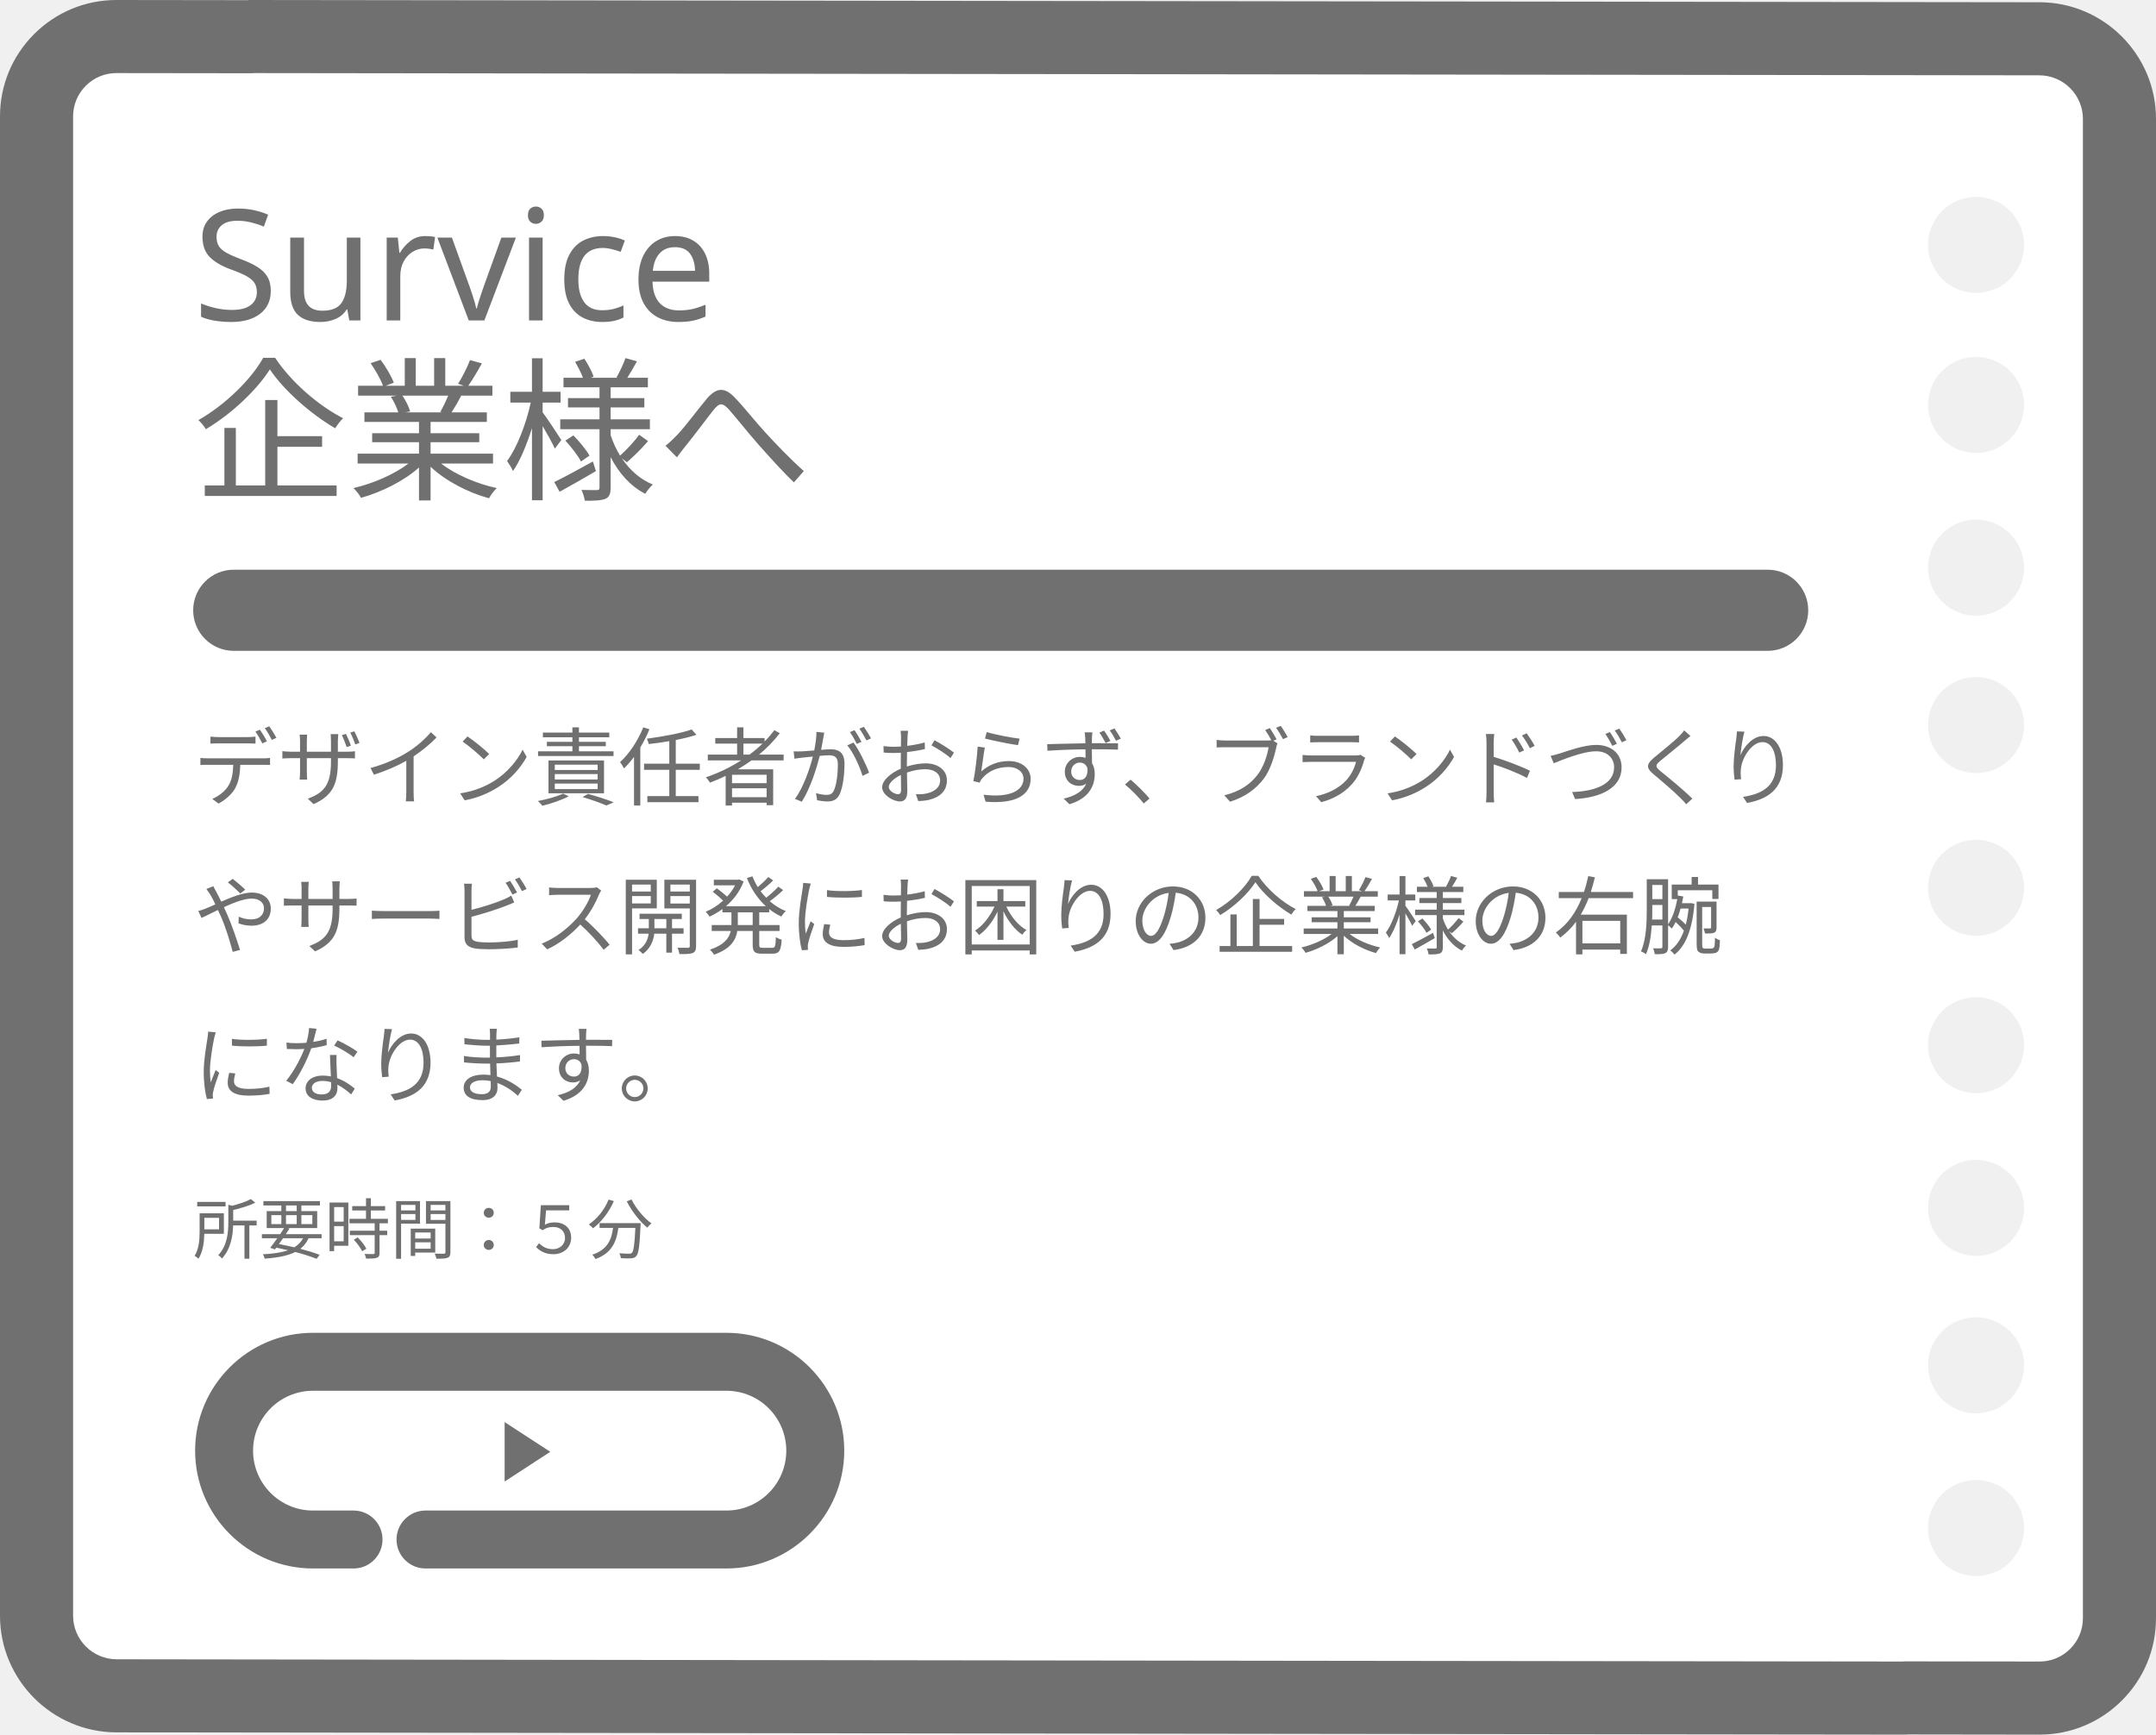
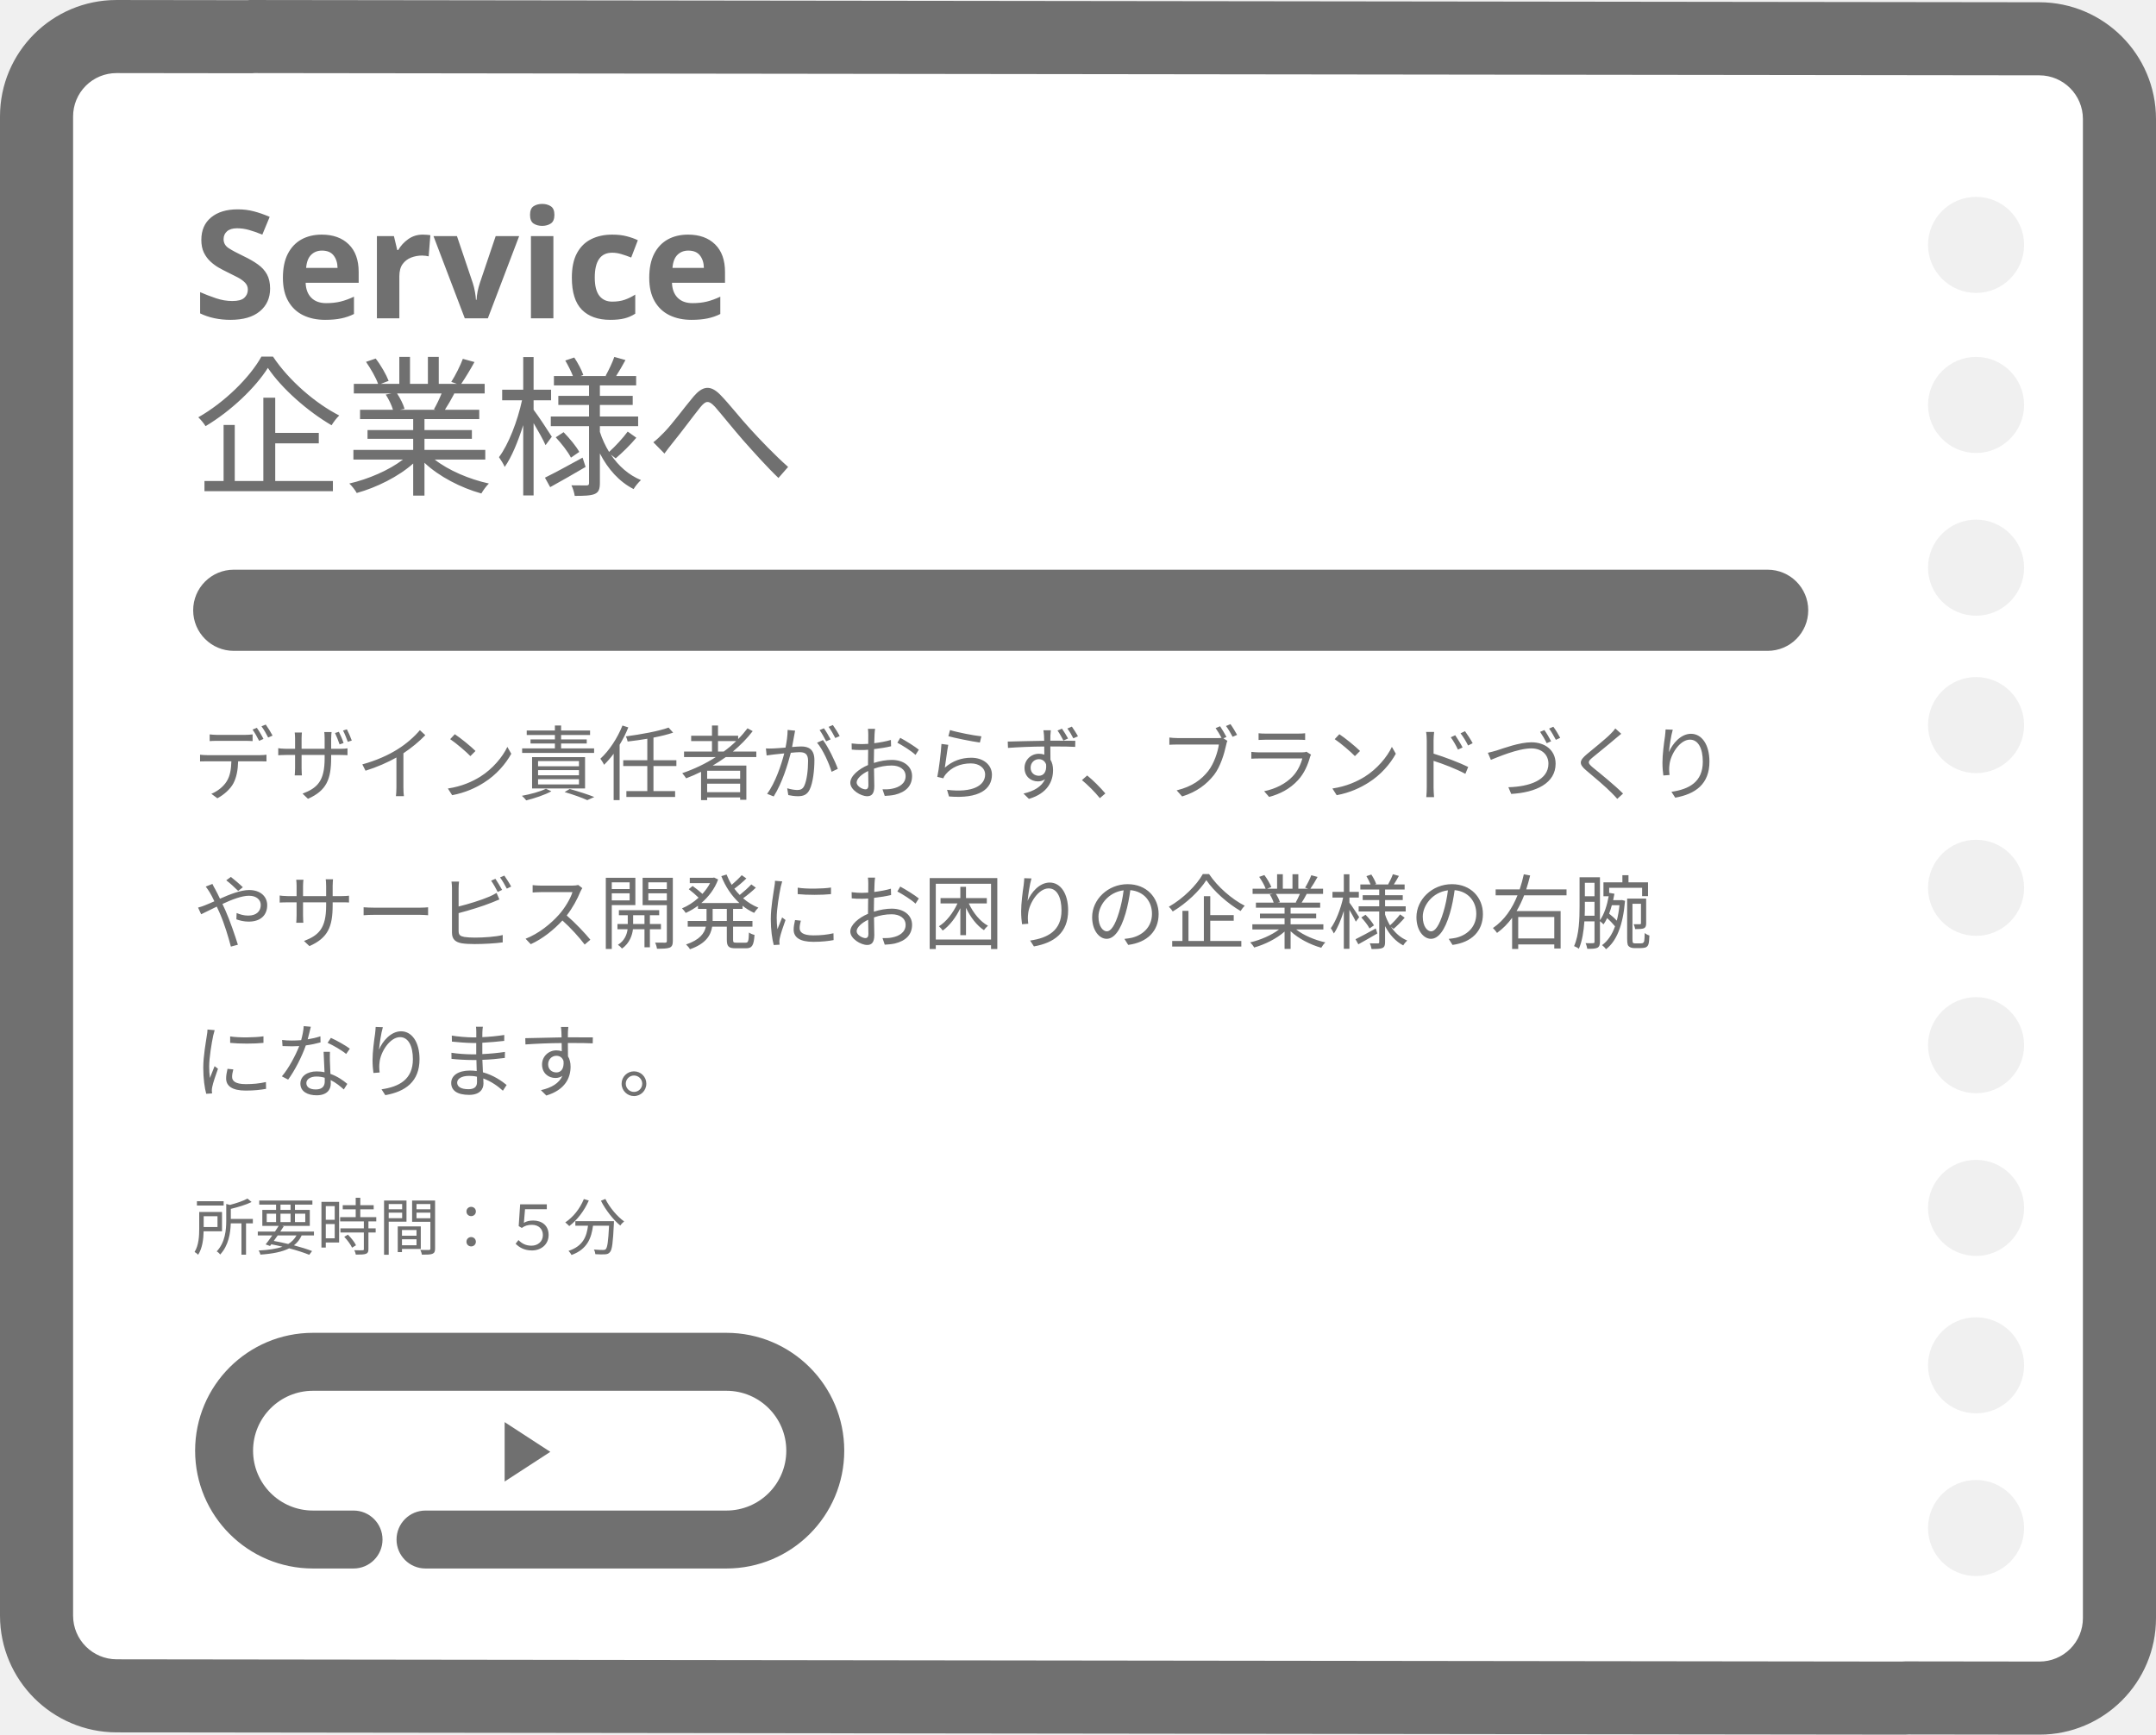
- <svg xmlns="http://www.w3.org/2000/svg" version="1.1" id="レイヤー_1" x="0px" y="0px" viewBox="0 0 5000 4023.1" style="enable-background:new 0 0 5000 4023.1;" xml:space="preserve">
-   <style type="text/css">
- 	.st0{fill:#FFFFFF;}
- 	.st1{fill:#707070;}
- 	.st2{fill:none;}
- 	.st3{font-family:'HiraKakuPro-W6-83pv-RKSJ-H';}
- 	.st4{font-size:197.133px;}
- 	.st5{letter-spacing:-95;}
- 	.st6{font-family:'KozGoPr6N-Medium-83pv-RKSJ-H';}
- 	.st7{font-size:152.33px;}
- 	.st8{font-family:'Futura-Bold';}
- 	.st9{font-size:358.423px;}
- 	.st10{font-family:'SourceHanSansJP-Heavy-83pv-RKSJ-H';}
- </style>
-   <g>
-     <path class="st0" d="M4729.7,90L582,84.7v0.4l-311.7-0.4C167.8,84.6,84.7,167.6,84.7,270.1v3477.2c0,102.5,83.1,185.7,185.6,185.8   l4147.6,5.2v-0.4l311.7,0.4c102.5,0.1,185.6-82.9,185.6-185.4V275.8C4915.3,173.3,4832.2,90.1,4729.7,90z M4582.7,3655.4   c-61.5,0-111.4-49.9-111.4-111.4s49.9-111.4,111.4-111.4s111.4,49.9,111.4,111.4S4644.2,3655.4,4582.7,3655.4z M4582.7,3278   c-61.5,0-111.4-49.9-111.4-111.4s49.9-111.4,111.4-111.4s111.4,49.9,111.4,111.4S4644.2,3278,4582.7,3278z M4582.7,2912.9   c-61.5,0-111.4-49.9-111.4-111.4s49.9-111.4,111.4-111.4s111.4,49.9,111.4,111.4C4694.1,2863.1,4644.2,2912.9,4582.7,2912.9z    M4582.7,2535.5c-61.5,0-111.4-49.9-111.4-111.4s49.9-111.4,111.4-111.4s111.4,49.9,111.4,111.4S4644.2,2535.5,4582.7,2535.5z    M4582.7,2170.5c-61.5,0-111.4-49.9-111.4-111.4s49.9-111.4,111.4-111.4s111.4,49.9,111.4,111.4S4644.2,2170.5,4582.7,2170.5z    M4582.7,1793.1c-61.5,0-111.4-49.9-111.4-111.4s49.9-111.4,111.4-111.4s111.4,49.9,111.4,111.4S4644.2,1793.1,4582.7,1793.1z    M4582.7,1428c-61.5,0-111.4-49.9-111.4-111.4s49.9-111.4,111.4-111.4s111.4,49.9,111.4,111.4S4644.2,1428,4582.7,1428z    M4582.7,1050.6c-61.5,0-111.4-49.9-111.4-111.4s49.9-111.4,111.4-111.4s111.4,49.9,111.4,111.4S4644.2,1050.6,4582.7,1050.6z    M4582.7,679.4c-61.5,0-111.4-49.9-111.4-111.4s49.9-111.4,111.4-111.4s111.4,49.9,111.4,111.4S4644.2,679.4,4582.7,679.4z" />
-     <g>
-       <path class="st1" d="M4729.9,3980c-0.1,0-0.2,0-0.3,0l-306-0.4c-1.9,0.3-3.7,0.4-5.6,0.4c0,0,0,0-0.1,0l-4147.6-5.2    c-125.3-0.2-227.2-102.2-227.2-227.5V270.1c0-60.7,23.6-117.8,66.6-160.6c42.9-42.8,99.8-66.4,160.4-66.4c0.1,0,0.2,0,0.3,0    l306,0.4c1.9-0.3,3.8-0.5,5.7-0.4l4147.6,5.2c125.3,0.2,227.2,102.2,227.2,227.5V3753c0,60.7-23.6,117.8-66.6,160.6    C4847.5,3956.4,4790.5,3980,4729.9,3980z M4418,3896.3L4418,3896.3l311.7,0.4c0.1,0,0.1,0,0.2,0c38.4,0,74.5-14.9,101.6-42    c27.2-27.1,42.2-63.3,42.2-101.7V275.8c0-79.4-64.6-144.1-144-144.2l-4141.9-5.2c-1.9,0.3-3.8,0.3-5.7,0.4l-311.7-0.4    c-0.1,0-0.1,0-0.2,0c-38.4,0-74.5,14.9-101.6,42c-27.2,27.1-42.2,63.3-42.2,101.7v3477.2c0,79.4,64.6,144.1,144,144.2l4141.9,5.2    C4414.2,3896.5,4416.1,3896.3,4418,3896.3z" />
-       <path class="st1" d="M4729.9,4023.1h-0.3l-303.6-0.4c-2.7,0.3-5.4,0.4-8,0.4l-4147.7-5.2C121.2,4017.7,0,3896.3,0,3747.3V270.1    C0,197.9,28.1,130,79.2,79C130.2,28.1,198,0,270.1,0h0.3l303.5,0.4c2.6-0.3,5.6-0.5,8.9-0.4l4147,5.2    c149,0.2,270.2,121.6,270.2,270.6V3753c0,72.2-28.1,140.1-79.2,191.1C4869.8,3995,4802,4023.1,4729.9,4023.1z M4418,3853.2    L4418,3853.2l311.9,0.4c26.9,0,52.1-10.4,71.1-29.4s29.5-44.3,29.5-71.2V275.8c0-55.7-45.3-101-101-101.1L590,169.5    c-2.4,0.2-4.6,0.3-6.7,0.4h-0.7h-0.7l-311.8-0.4c-26.9,0-52.1,10.4-71.1,29.4s-29.5,44.3-29.5,71.2v3477.2    c0,55.7,45.3,101,101,101.1l4139.5,5.2C4412.6,3853.3,4415.3,3853.2,4418,3853.2z" />
+ <svg xmlns="http://www.w3.org/2000/svg" viewBox="0 0 558.44 449.335">
+   <defs>
+     <style>
+       .cls-1 {
+         fill: #fff;
+       }
+ 
+       .cls-2, .cls-4, .cls-5, .cls-6, .cls-7 {
+         fill: #707070;
+       }
+ 
+       .cls-3 {
+         fill: none;
+       }
+ 
+       .cls-4 {
+         font-size: 21px;
+       }
+ 
+       .cls-4, .cls-5, .cls-7 {
+         font-family: HiraginoSans-W3, Hiragino Sans;
+       }
+ 
+       .cls-5 {
+         font-size: 16px;
+       }
+ 
+       .cls-6, .cls-7 {
+         font-size: 39px;
+       }
+ 
+       .cls-6 {
+         font-family: Futura-Bold, Futura;
+         font-weight: 700;
+       }
+     </style>
+   </defs>
+   <g id="_01" data-name="01" transform="translate(0 0.026)">
+     <path id="パス_1214" data-name="パス 1214" class="cls-1" d="M603.491,85.292,140.242,84.7v.045L105.429,84.7A20.7,20.7,0,0,0,84.7,105.407V493.769a20.756,20.756,0,0,0,20.729,20.752l463.237.581v-.045l34.813.045a20.7,20.7,0,0,0,20.729-20.707V106.044A20.739,20.739,0,0,0,603.491,85.292ZM587.073,483.5a12.442,12.442,0,1,1,12.442-12.442A12.446,12.446,0,0,1,587.073,483.5Zm0-42.151a12.442,12.442,0,1,1,12.442-12.442A12.445,12.445,0,0,1,587.073,441.353Zm0-40.777a12.442,12.442,0,1,1,12.442-12.442A12.446,12.446,0,0,1,587.073,400.576Zm0-42.151a12.442,12.442,0,1,1,12.442-12.442A12.446,12.446,0,0,1,587.073,358.425Zm0-40.766a12.442,12.442,0,1,1,12.442-12.442A12.446,12.446,0,0,1,587.073,317.659Zm0-42.151a12.442,12.442,0,1,1,12.442-12.442A12.446,12.446,0,0,1,587.073,275.508Zm0-40.777a12.442,12.442,0,1,1,12.442-12.442A12.446,12.446,0,0,1,587.073,234.731Zm0-42.151a12.442,12.442,0,1,1,12.442-12.442A12.446,12.446,0,0,1,587.073,192.579Zm0-41.459a12.442,12.442,0,1,1,12.442-12.442A12.446,12.446,0,0,1,587.073,151.121Z" transform="translate(-75.24 -75.263)" />
+     <g id="グループ化_2833" data-name="グループ化 2833" transform="translate(0 -0.026)">
+       <path id="パス_1215" data-name="パス 1215" class="cls-2" d="M566.559,482.782h-.033l-34.177-.045a3.928,3.928,0,0,1-.625.045h-.011L68.475,482.2A25.444,25.444,0,0,1,43.1,456.792V68.43A25.358,25.358,0,0,1,68.453,43.077h.034l34.177.045a3.055,3.055,0,0,1,.637-.045l463.237.581a25.444,25.444,0,0,1,25.376,25.409V457.428a25.358,25.358,0,0,1-25.353,25.353Zm-34.835-9.348h0l34.813.045h.022a16.054,16.054,0,0,0,16.061-16.05V69.067a16.128,16.128,0,0,0-16.083-16.105l-462.6-.581a6.1,6.1,0,0,1-.637.045l-34.813-.045h-.022A16.054,16.054,0,0,0,52.4,68.43V456.792A16.128,16.128,0,0,0,68.487,472.9l462.6.581A6.109,6.109,0,0,1,531.724,473.433Z" transform="translate(-38.286 -38.26)" />
+       <path id="パス_1216" data-name="パス 1216" class="cls-2" d="M528.273,449.309h-.033l-33.909-.045a8.112,8.112,0,0,1-.893.045l-463.249-.581A30.266,30.266,0,0,1,0,418.506V30.144A30.163,30.163,0,0,1,30.167-.023H30.2L64.1.022a6.842,6.842,0,0,1,.994-.045l463.17.581A30.263,30.263,0,0,1,558.44,30.78V419.142a30.163,30.163,0,0,1-30.167,30.167Zm-34.836-18.976h0l34.836.045a11.23,11.23,0,0,0,11.236-11.236V30.78a11.309,11.309,0,0,0-11.281-11.292L65.9,18.908c-.268.022-.514.034-.748.045h-.156l-34.824-.045A11.23,11.23,0,0,0,18.931,30.144V418.506A11.309,11.309,0,0,0,30.212,429.8l462.333.581A7.847,7.847,0,0,1,493.438,430.333Z" transform="translate(0 0.026)" />
    </g>
-     <path class="st1" d="M4099.4,1509.5H542.1c-52,0-94.1-42.1-94.1-94.1l0,0c0-52,42.1-94.1,94.1-94.1h3557.3   c52,0,94.1,42.1,94.1,94.1l0,0C4193.5,1467.4,4151.4,1509.5,4099.4,1509.5z" />
-     <path class="st1" d="M1684.6,3637.8H986.8c-37.1,0-67.2-30.1-67.2-67.2s30.1-67.2,67.2-67.2h697.8c76.6,0,138.9-62.3,138.9-138.9   c0-76.6-62.3-138.9-138.9-138.9H725.8c-76.6,0-138.9,62.3-138.9,138.9c0,76.6,62.3,138.9,138.9,138.9h94.1   c37.1,0,67.2,30.1,67.2,67.2s-30.1,67.2-67.2,67.2h-94.1c-150.7,0-273.3-122.6-273.3-273.3s122.6-273.3,273.3-273.3h958.8   c150.7,0,273.3,122.6,273.3,273.3S1835.3,3637.8,1684.6,3637.8z" />
-     <polygon class="st1" points="1276.2,3367.2 1170.3,3298.3 1170.3,3436.1  " />
-     <g>
-       <rect x="448" y="1700.9" class="st2" width="3745.5" height="914" />
-       <text transform="matrix(1 0 0 1 448.0288 1852.471)" class="st1 st3 st4">デザイン責任者がおらず、ブランドづくり</text>
-       <text transform="matrix(1 0 0 1 448.0288 2197.471)" class="st1 st3 st4">やサービス開発にお困りの企業様の右腕</text>
-       <text transform="matrix(1 0 0 1 448.0288 2542.471)" class="st1 st3 st4">になります</text>
-       <text transform="matrix(1 0 0 1 1433.729 2542.471)" class="st1 st3 st4 st5">。</text>
+     <path id="パス_1217" data-name="パス 1217" class="cls-2" d="M855.818,1342.32H458.51A10.505,10.505,0,0,1,448,1331.81h0a10.506,10.506,0,0,1,10.51-10.51H855.818a10.506,10.506,0,0,1,10.51,10.51h0A10.506,10.506,0,0,1,855.818,1342.32Z" transform="translate(-397.964 -1173.75)" />
+     <path id="パス_1218" data-name="パス 1218" class="cls-2" d="M590.111,3152.249H512.175a7.505,7.505,0,1,1,0-15.011h77.936a15.513,15.513,0,1,0,0-31.027H483.024a15.513,15.513,0,1,0,0,31.027h10.51a7.505,7.505,0,1,1,0,15.011h-10.51a30.524,30.524,0,1,1,0-61.049H590.111a30.524,30.524,0,1,1,0,61.049Z" transform="translate(-401.961 -2745.973)" />
+     <path id="パス_1219" data-name="パス 1219" class="cls-2" d="M1182.128,3306l-11.828-7.7v15.391Z" transform="translate(-1039.591 -2929.942)" />
+     <g id="グループ化_2834" data-name="グループ化 2834" transform="translate(50.036 187.554)">
+       <rect id="長方形_1354" data-name="長方形 1354" class="cls-3" width="418.328" height="102.083" transform="translate(0 2.393)" />
+       <text id="デザイン責任者がおらず_ブランドづくり" data-name="デザイン責任者がおらず、ブランドづくり" class="cls-4" transform="translate(0.003 18)">
+         <tspan x="0" y="0">デザイン責任者がおらず、ブランドづくり</tspan>
+       </text>
+       <text id="やサービス開発にお困りの企業様の右腕" class="cls-4" transform="translate(0.003 56.532)">
+         <tspan x="0" y="0">やサービス開発にお困りの企業様の右腕</tspan>
+       </text>
+       <text id="になります" class="cls-4" transform="translate(0.003 95.065)">
+         <tspan x="0" y="0">になります</tspan>
+       </text>
+       <text id="_" data-name="。" class="cls-4" transform="translate(110.094 95.065)">
+         <tspan x="0" y="0">。</tspan>
+       </text>
    </g>
-     <rect x="448" y="2773.1" class="st2" width="3745.5" height="161.3" />
-     <text transform="matrix(1 0 0 1 448.0288 2907.114)" class="st1 st6 st7">所要時間：５分</text>
-     <rect x="448" y="703.2" class="st2" width="3745.5" height="349.5" />
-     <text transform="matrix(1 0 0 1 448.0288 743.2002)" class="st1 st8 st9">Survice</text>
-     <text transform="matrix(1 0 0 1 448.0288 1131.994)" class="st1 st10 st9">企業様へ</text>
+     <rect id="長方形_1355" data-name="長方形 1355" class="cls-3" width="418.328" height="18.015" transform="translate(50.036 309.699)" />
+     <text id="所要時間_分" data-name="所要時間：５分" class="cls-5" transform="translate(50.039 323.701)">
+       <tspan x="0" y="0">所要時間：５分</tspan>
+     </text>
+     <rect id="長方形_1356" data-name="長方形 1356" class="cls-3" width="418.328" height="39.035" transform="translate(50.036 78.516)" />
+     <text id="Service" class="cls-6" transform="translate(50.039 82.436)">
+       <tspan x="0" y="0">Service</tspan>
+     </text>
+     <text id="企業様へ" class="cls-7" transform="translate(50.039 125.225)">
+       <tspan x="0" y="0">企業様へ</tspan>
+     </text>
  </g>
</svg>
